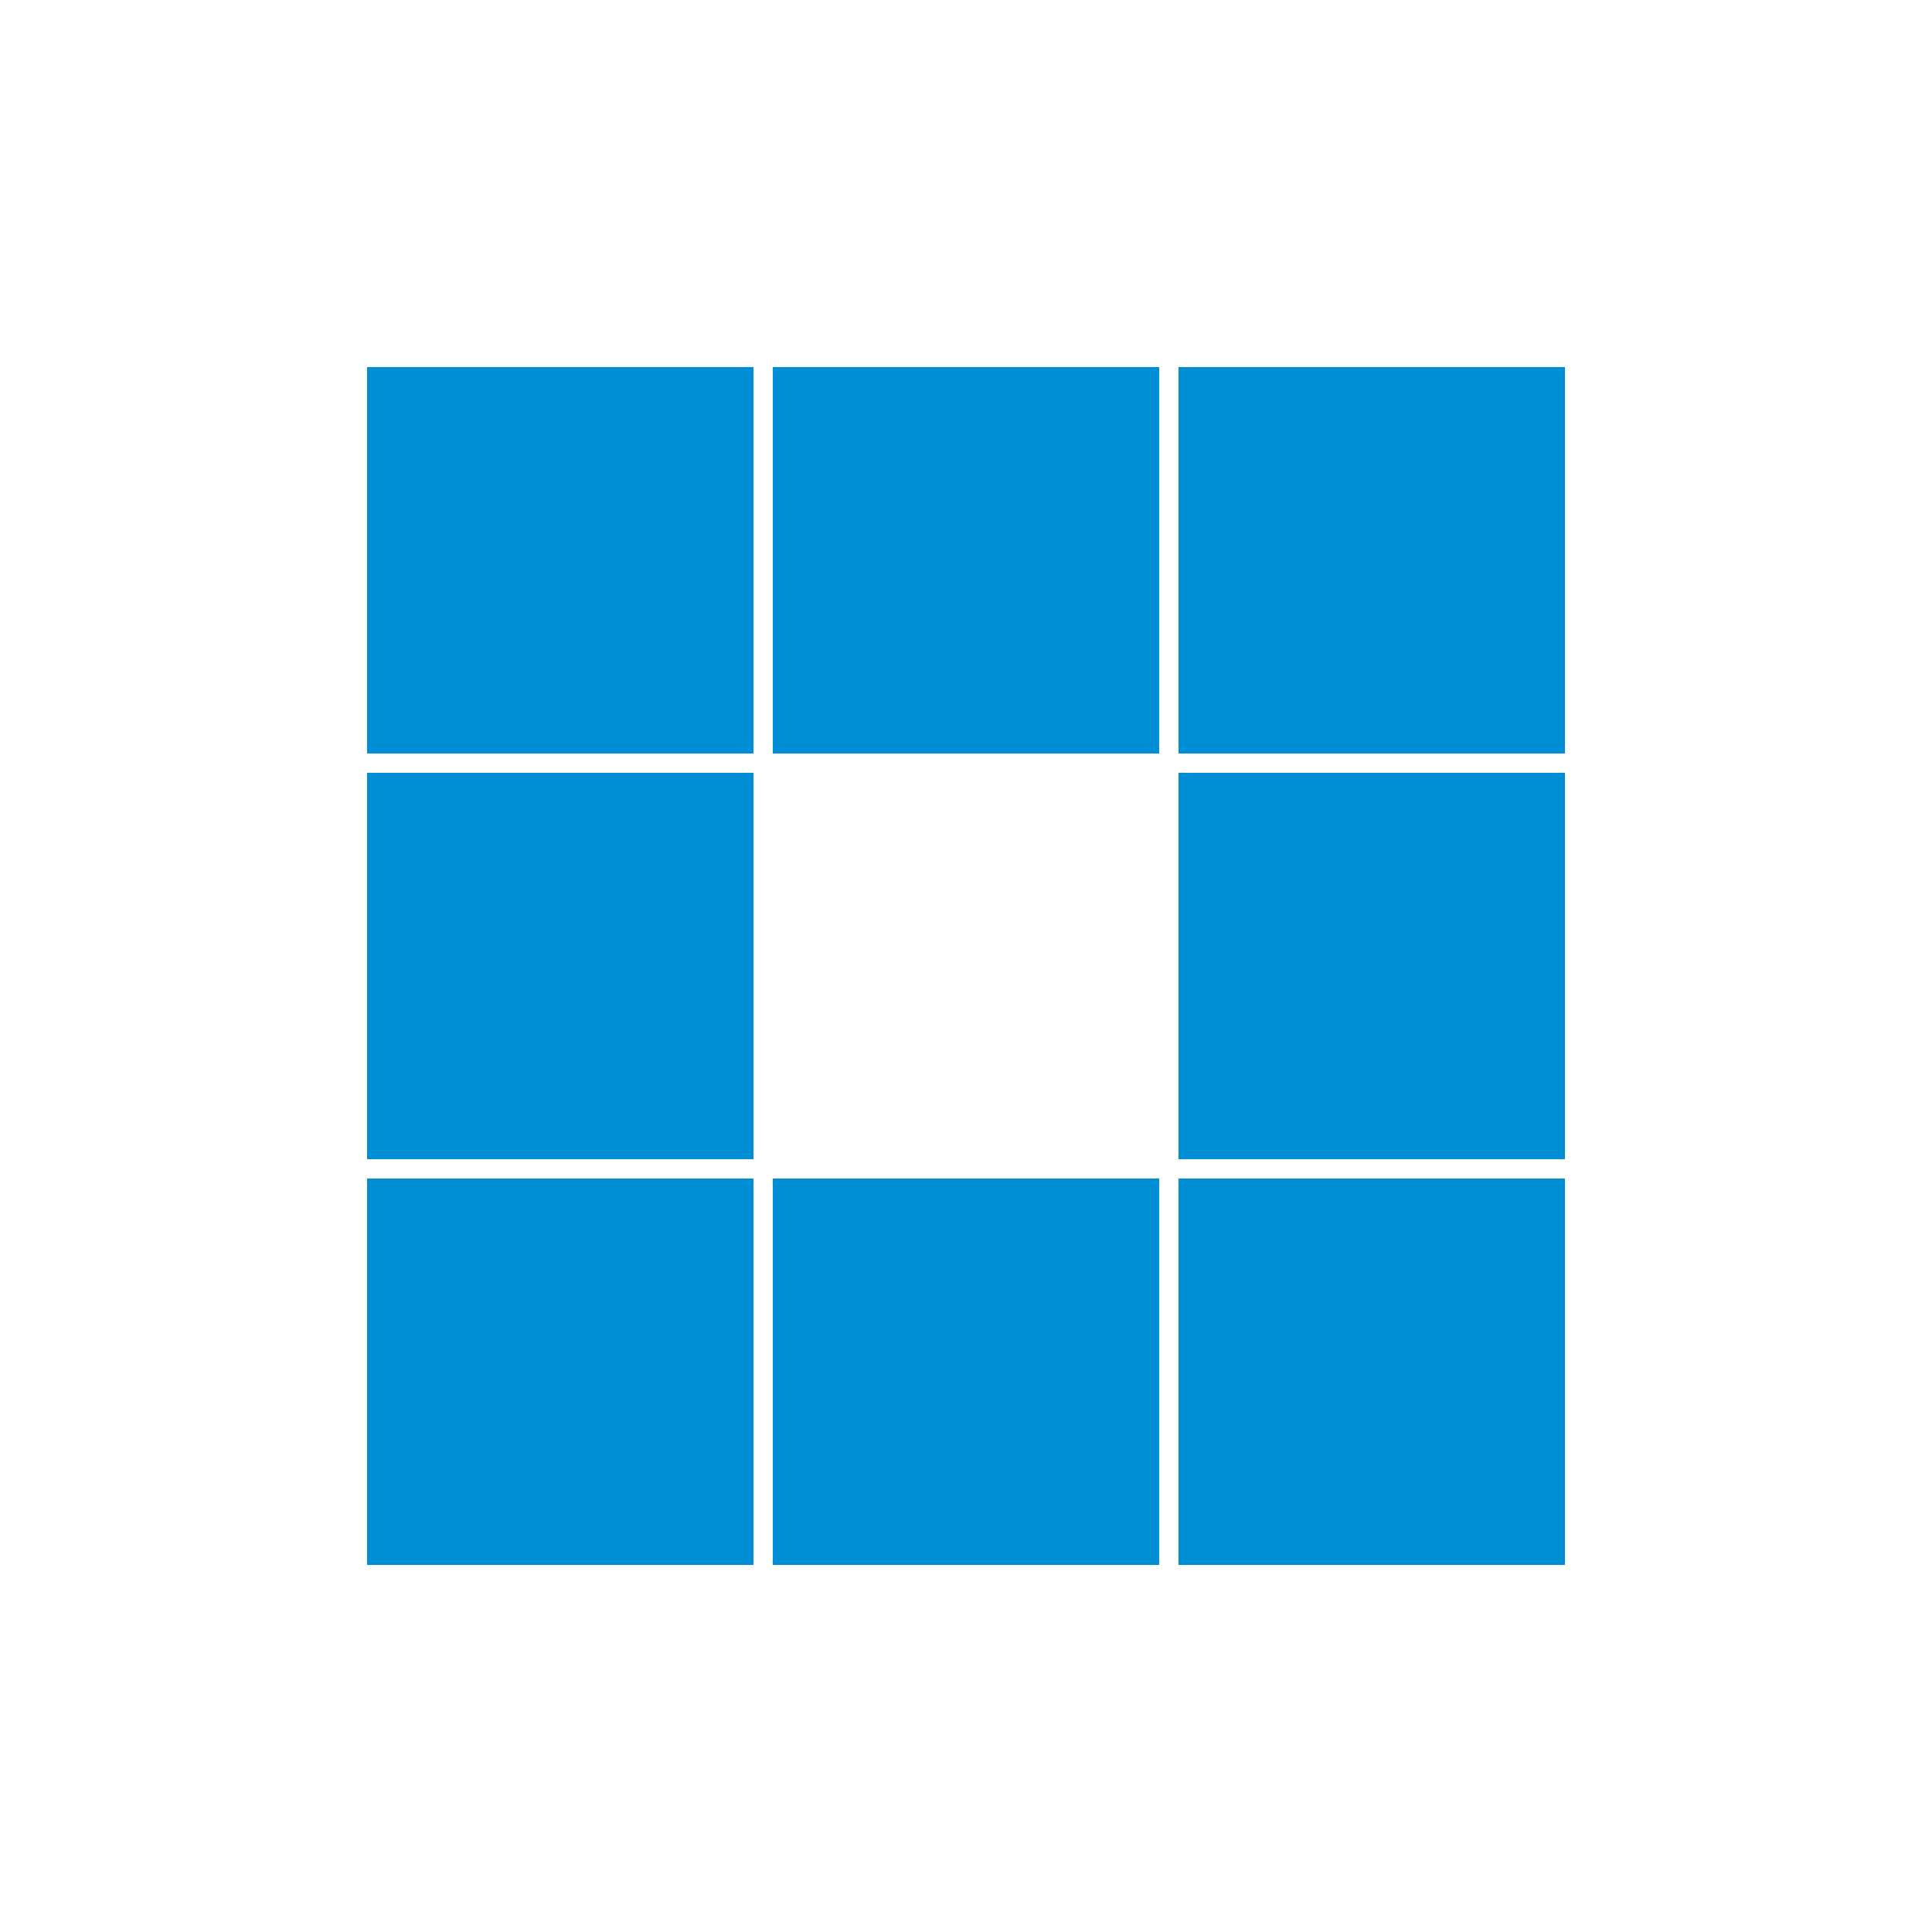
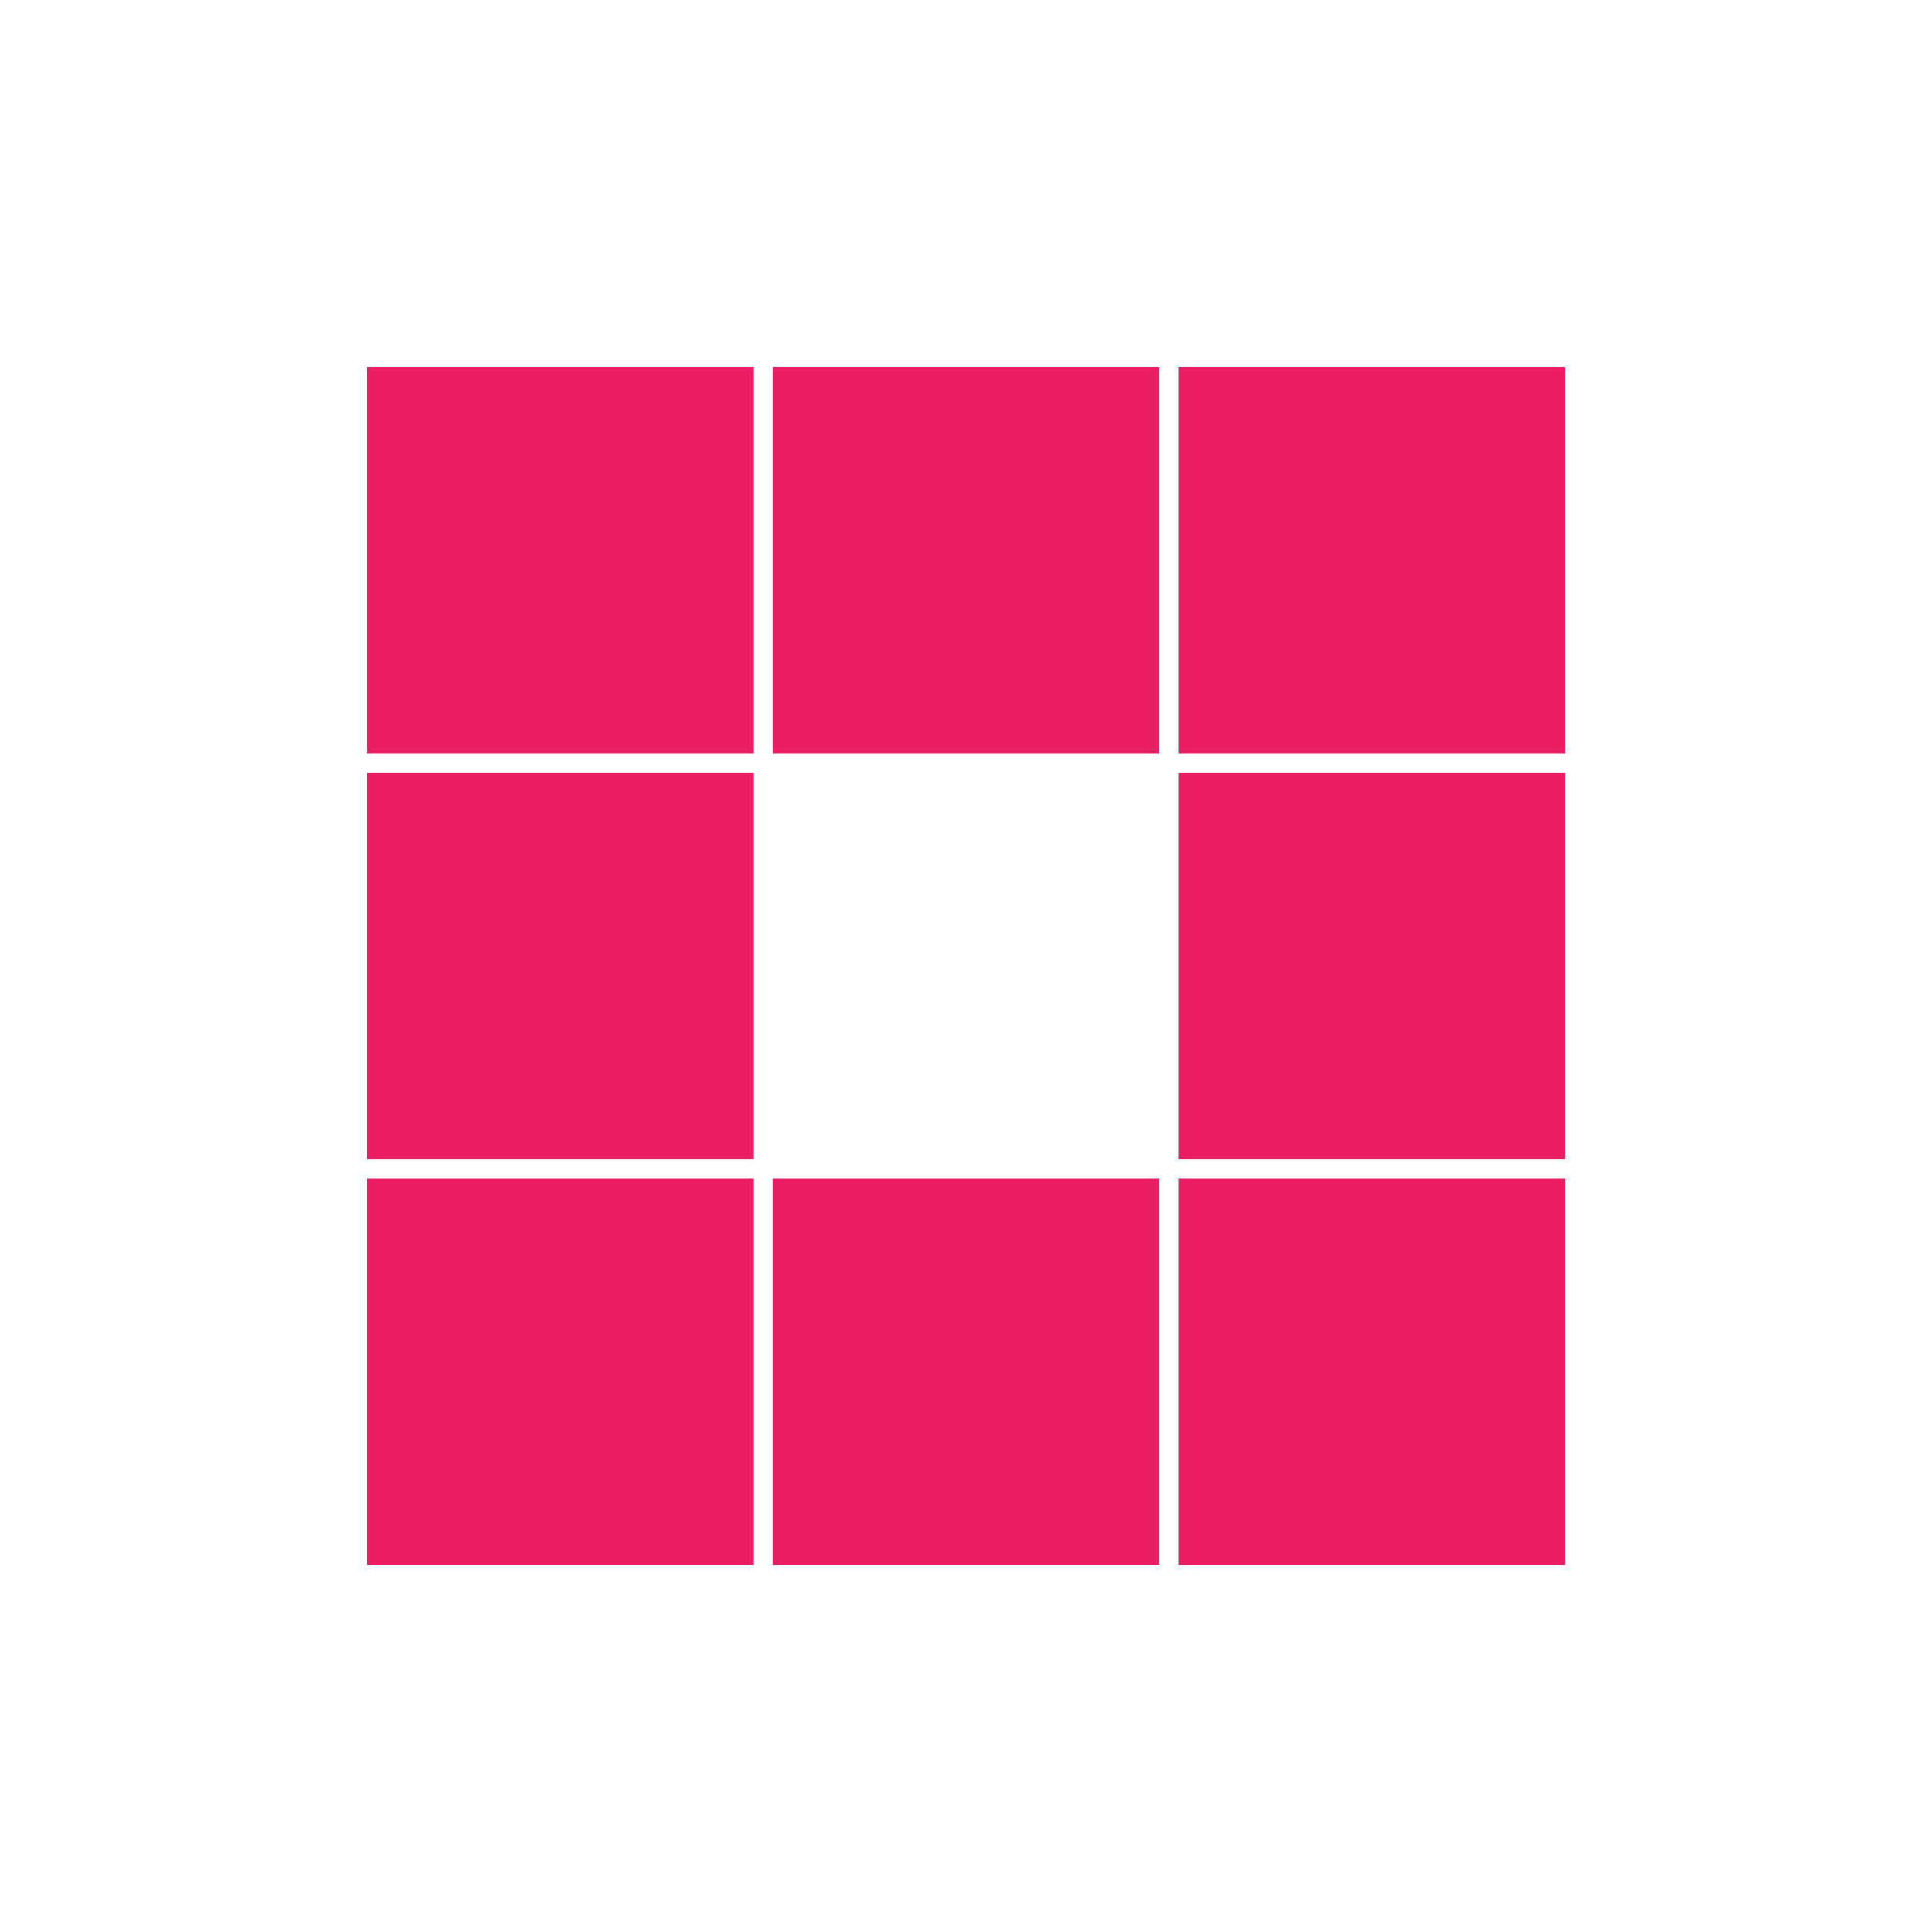
<svg xmlns="http://www.w3.org/2000/svg" class="lds-blocks" width="200px" height="200px" viewBox="0 0 100 100" preserveAspectRatio="xMidYMid" style="background: none;">
-   <rect x="19" y="19" width="20" height="20" fill="#008fd4">
-     <animate attributeName="fill" values="#001f2d;#008fd4;#008fd4" keyTimes="0;0.125;1" dur="1s" repeatCount="indefinite" begin="0s" calcMode="discrete" />
+   <rect x="19" y="19" width="20" height="20" fill="#e91e63">
+     <animate attributeName="fill" values="#001f2d;#e91e63;#e91e63" keyTimes="0;0.125;1" dur="1s" repeatCount="indefinite" begin="0s" calcMode="discrete" />
  </rect>
-   <rect x="40" y="19" width="20" height="20" fill="#008fd4">
-     <animate attributeName="fill" values="#001f2d;#008fd4;#008fd4" keyTimes="0;0.125;1" dur="1s" repeatCount="indefinite" begin="0.125s" calcMode="discrete" />
+   <rect x="40" y="19" width="20" height="20" fill="#e91e63">
+     <animate attributeName="fill" values="#001f2d;#e91e63;#e91e63" keyTimes="0;0.125;1" dur="1s" repeatCount="indefinite" begin="0.125s" calcMode="discrete" />
  </rect>
-   <rect x="61" y="19" width="20" height="20" fill="#008fd4">
-     <animate attributeName="fill" values="#001f2d;#008fd4;#008fd4" keyTimes="0;0.125;1" dur="1s" repeatCount="indefinite" begin="0.25s" calcMode="discrete" />
+   <rect x="61" y="19" width="20" height="20" fill="#e91e63">
+     <animate attributeName="fill" values="#001f2d;#e91e63;#e91e63" keyTimes="0;0.125;1" dur="1s" repeatCount="indefinite" begin="0.25s" calcMode="discrete" />
  </rect>
-   <rect x="19" y="40" width="20" height="20" fill="#008fd4">
-     <animate attributeName="fill" values="#001f2d;#008fd4;#008fd4" keyTimes="0;0.125;1" dur="1s" repeatCount="indefinite" begin="0.875s" calcMode="discrete" />
+   <rect x="19" y="40" width="20" height="20" fill="#e91e63">
+     <animate attributeName="fill" values="#001f2d;#e91e63;#e91e63" keyTimes="0;0.125;1" dur="1s" repeatCount="indefinite" begin="0.875s" calcMode="discrete" />
  </rect>
-   <rect x="61" y="40" width="20" height="20" fill="#008fd4">
-     <animate attributeName="fill" values="#001f2d;#008fd4;#008fd4" keyTimes="0;0.125;1" dur="1s" repeatCount="indefinite" begin="0.375s" calcMode="discrete" />
+   <rect x="61" y="40" width="20" height="20" fill="#e91e63">
+     <animate attributeName="fill" values="#001f2d;#e91e63;#e91e63" keyTimes="0;0.125;1" dur="1s" repeatCount="indefinite" begin="0.375s" calcMode="discrete" />
  </rect>
-   <rect x="19" y="61" width="20" height="20" fill="#008fd4">
-     <animate attributeName="fill" values="#001f2d;#008fd4;#008fd4" keyTimes="0;0.125;1" dur="1s" repeatCount="indefinite" begin="0.75s" calcMode="discrete" />
+   <rect x="19" y="61" width="20" height="20" fill="#e91e63">
+     <animate attributeName="fill" values="#001f2d;#e91e63;#e91e63" keyTimes="0;0.125;1" dur="1s" repeatCount="indefinite" begin="0.75s" calcMode="discrete" />
  </rect>
-   <rect x="40" y="61" width="20" height="20" fill="#008fd4">
-     <animate attributeName="fill" values="#001f2d;#008fd4;#008fd4" keyTimes="0;0.125;1" dur="1s" repeatCount="indefinite" begin="0.625s" calcMode="discrete" />
+   <rect x="40" y="61" width="20" height="20" fill="#e91e63">
+     <animate attributeName="fill" values="#001f2d;#e91e63;#e91e63" keyTimes="0;0.125;1" dur="1s" repeatCount="indefinite" begin="0.625s" calcMode="discrete" />
  </rect>
-   <rect x="61" y="61" width="20" height="20" fill="#008fd4">
-     <animate attributeName="fill" values="#001f2d;#008fd4;#008fd4" keyTimes="0;0.125;1" dur="1s" repeatCount="indefinite" begin="0.5s" calcMode="discrete" />
+   <rect x="61" y="61" width="20" height="20" fill="#e91e63">
+     <animate attributeName="fill" values="#001f2d;#e91e63;#e91e63" keyTimes="0;0.125;1" dur="1s" repeatCount="indefinite" begin="0.5s" calcMode="discrete" />
  </rect>
</svg>
